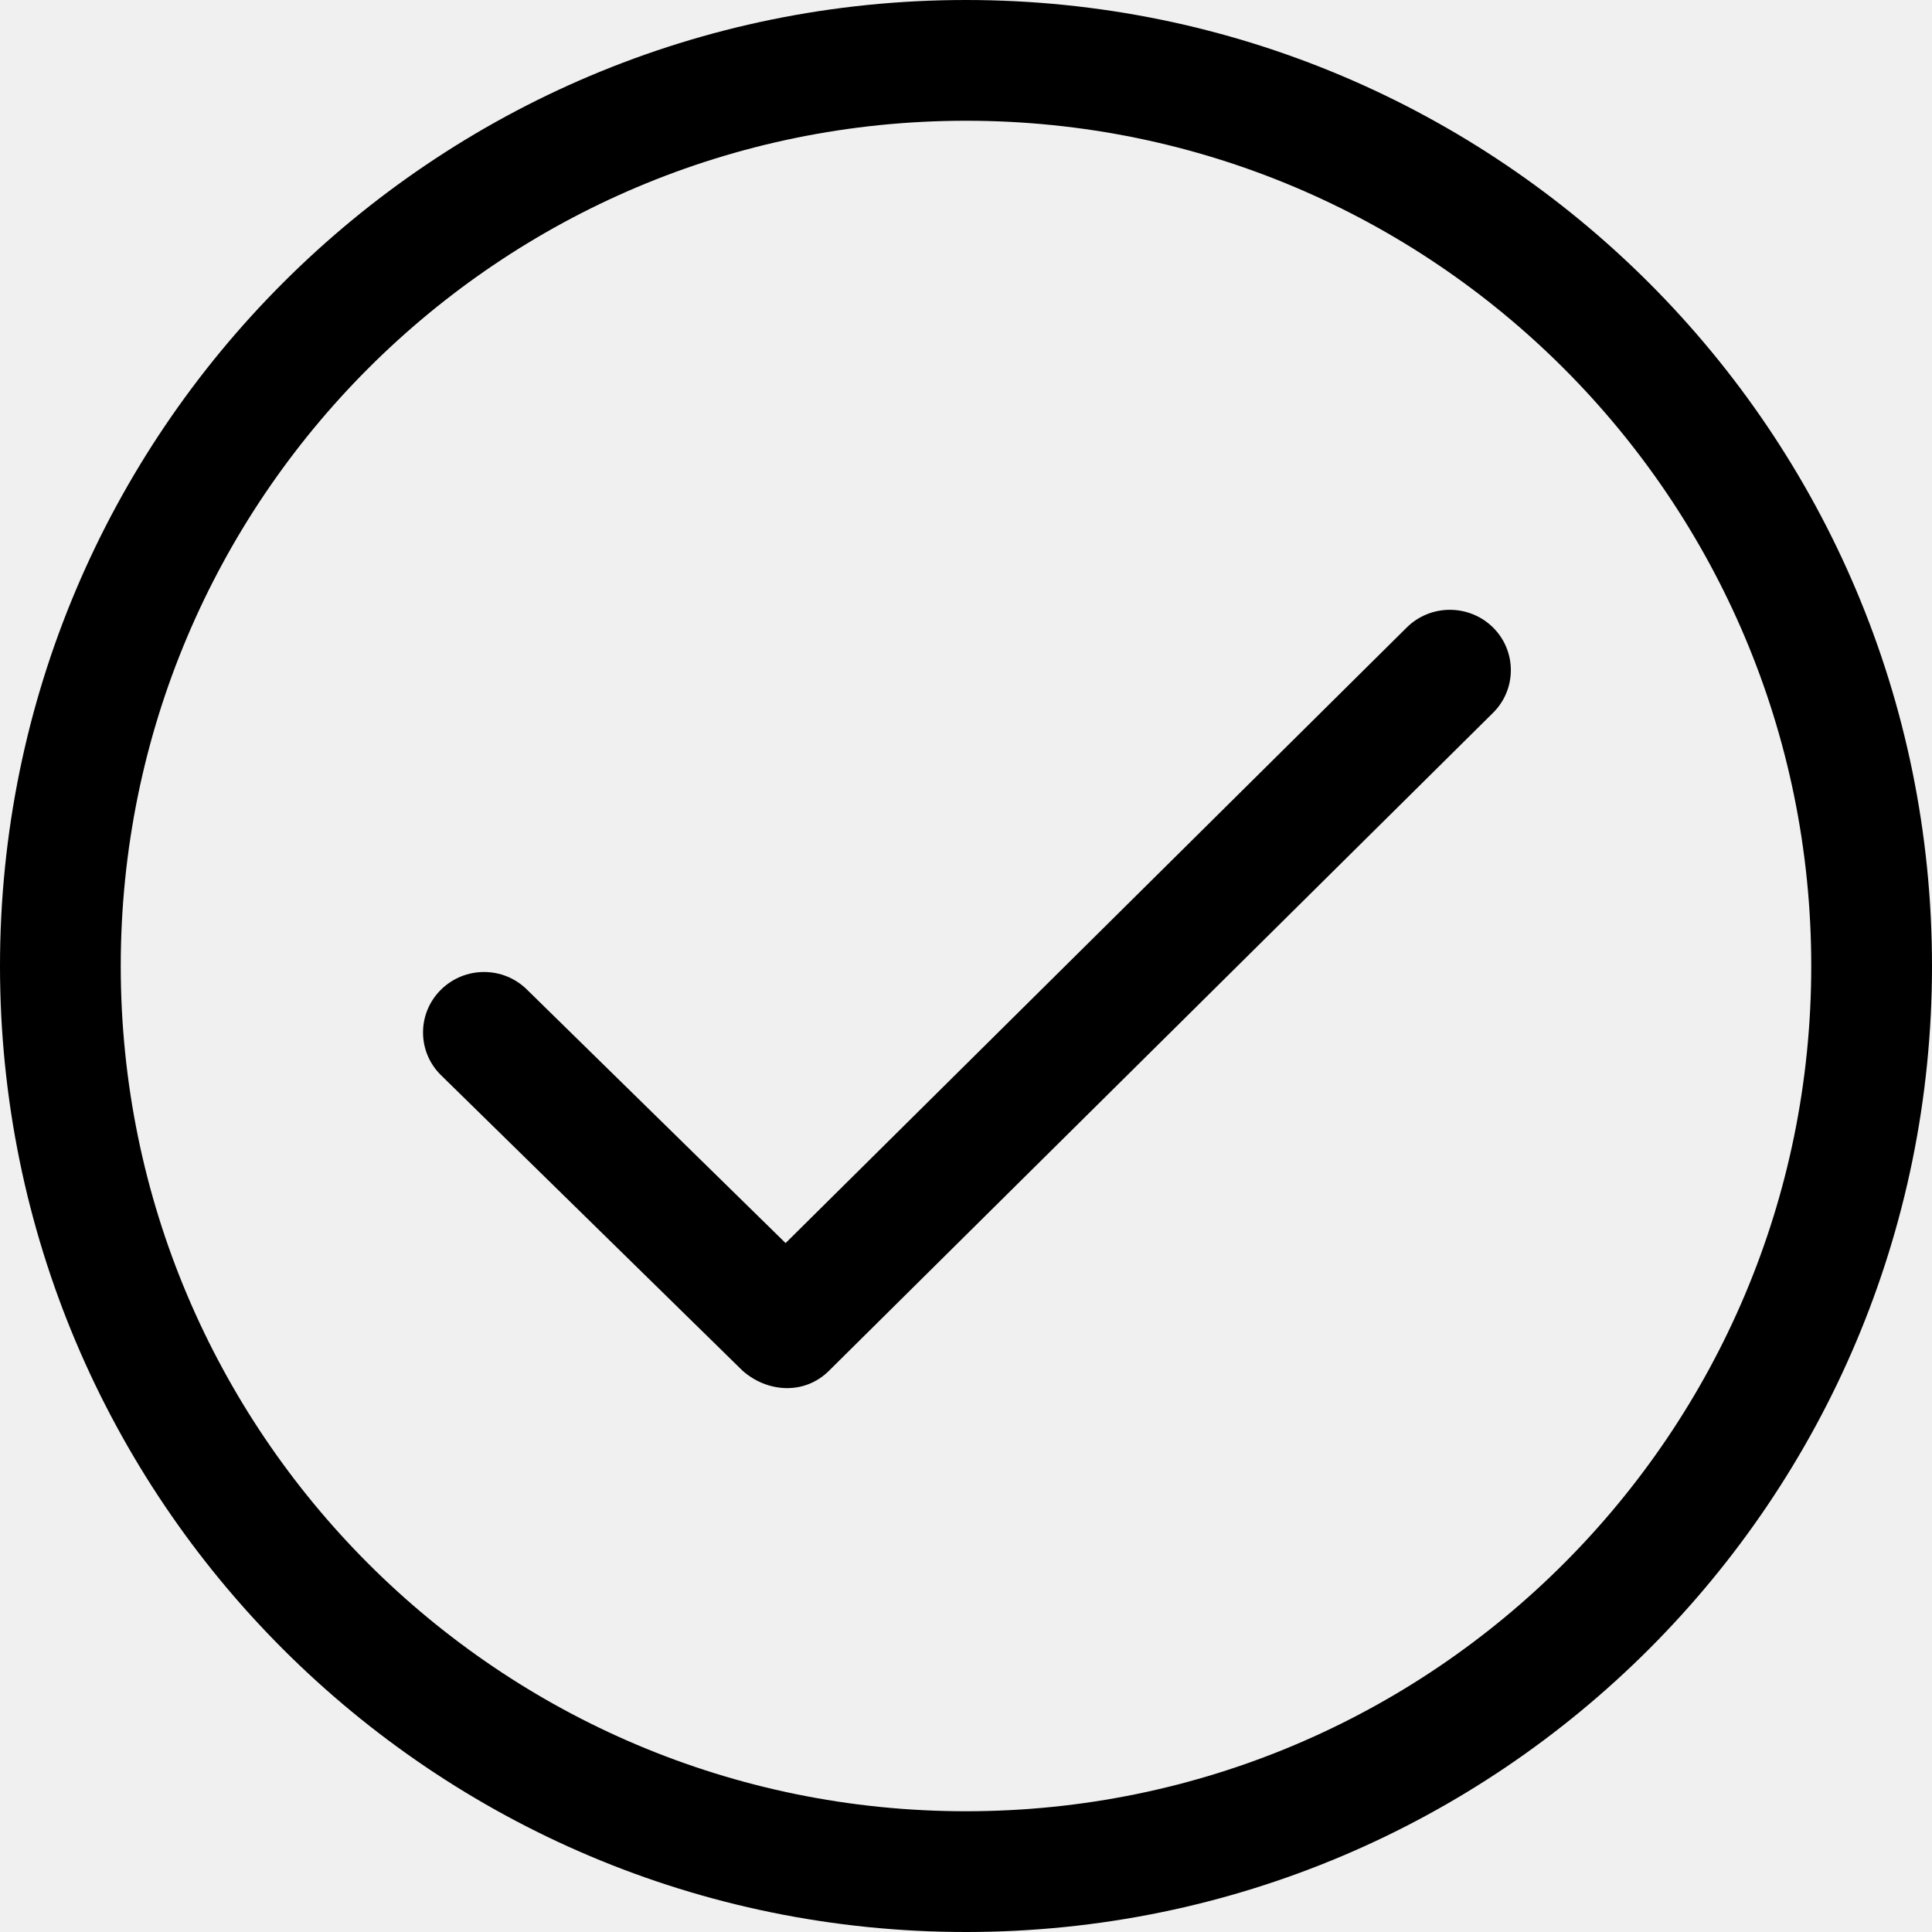
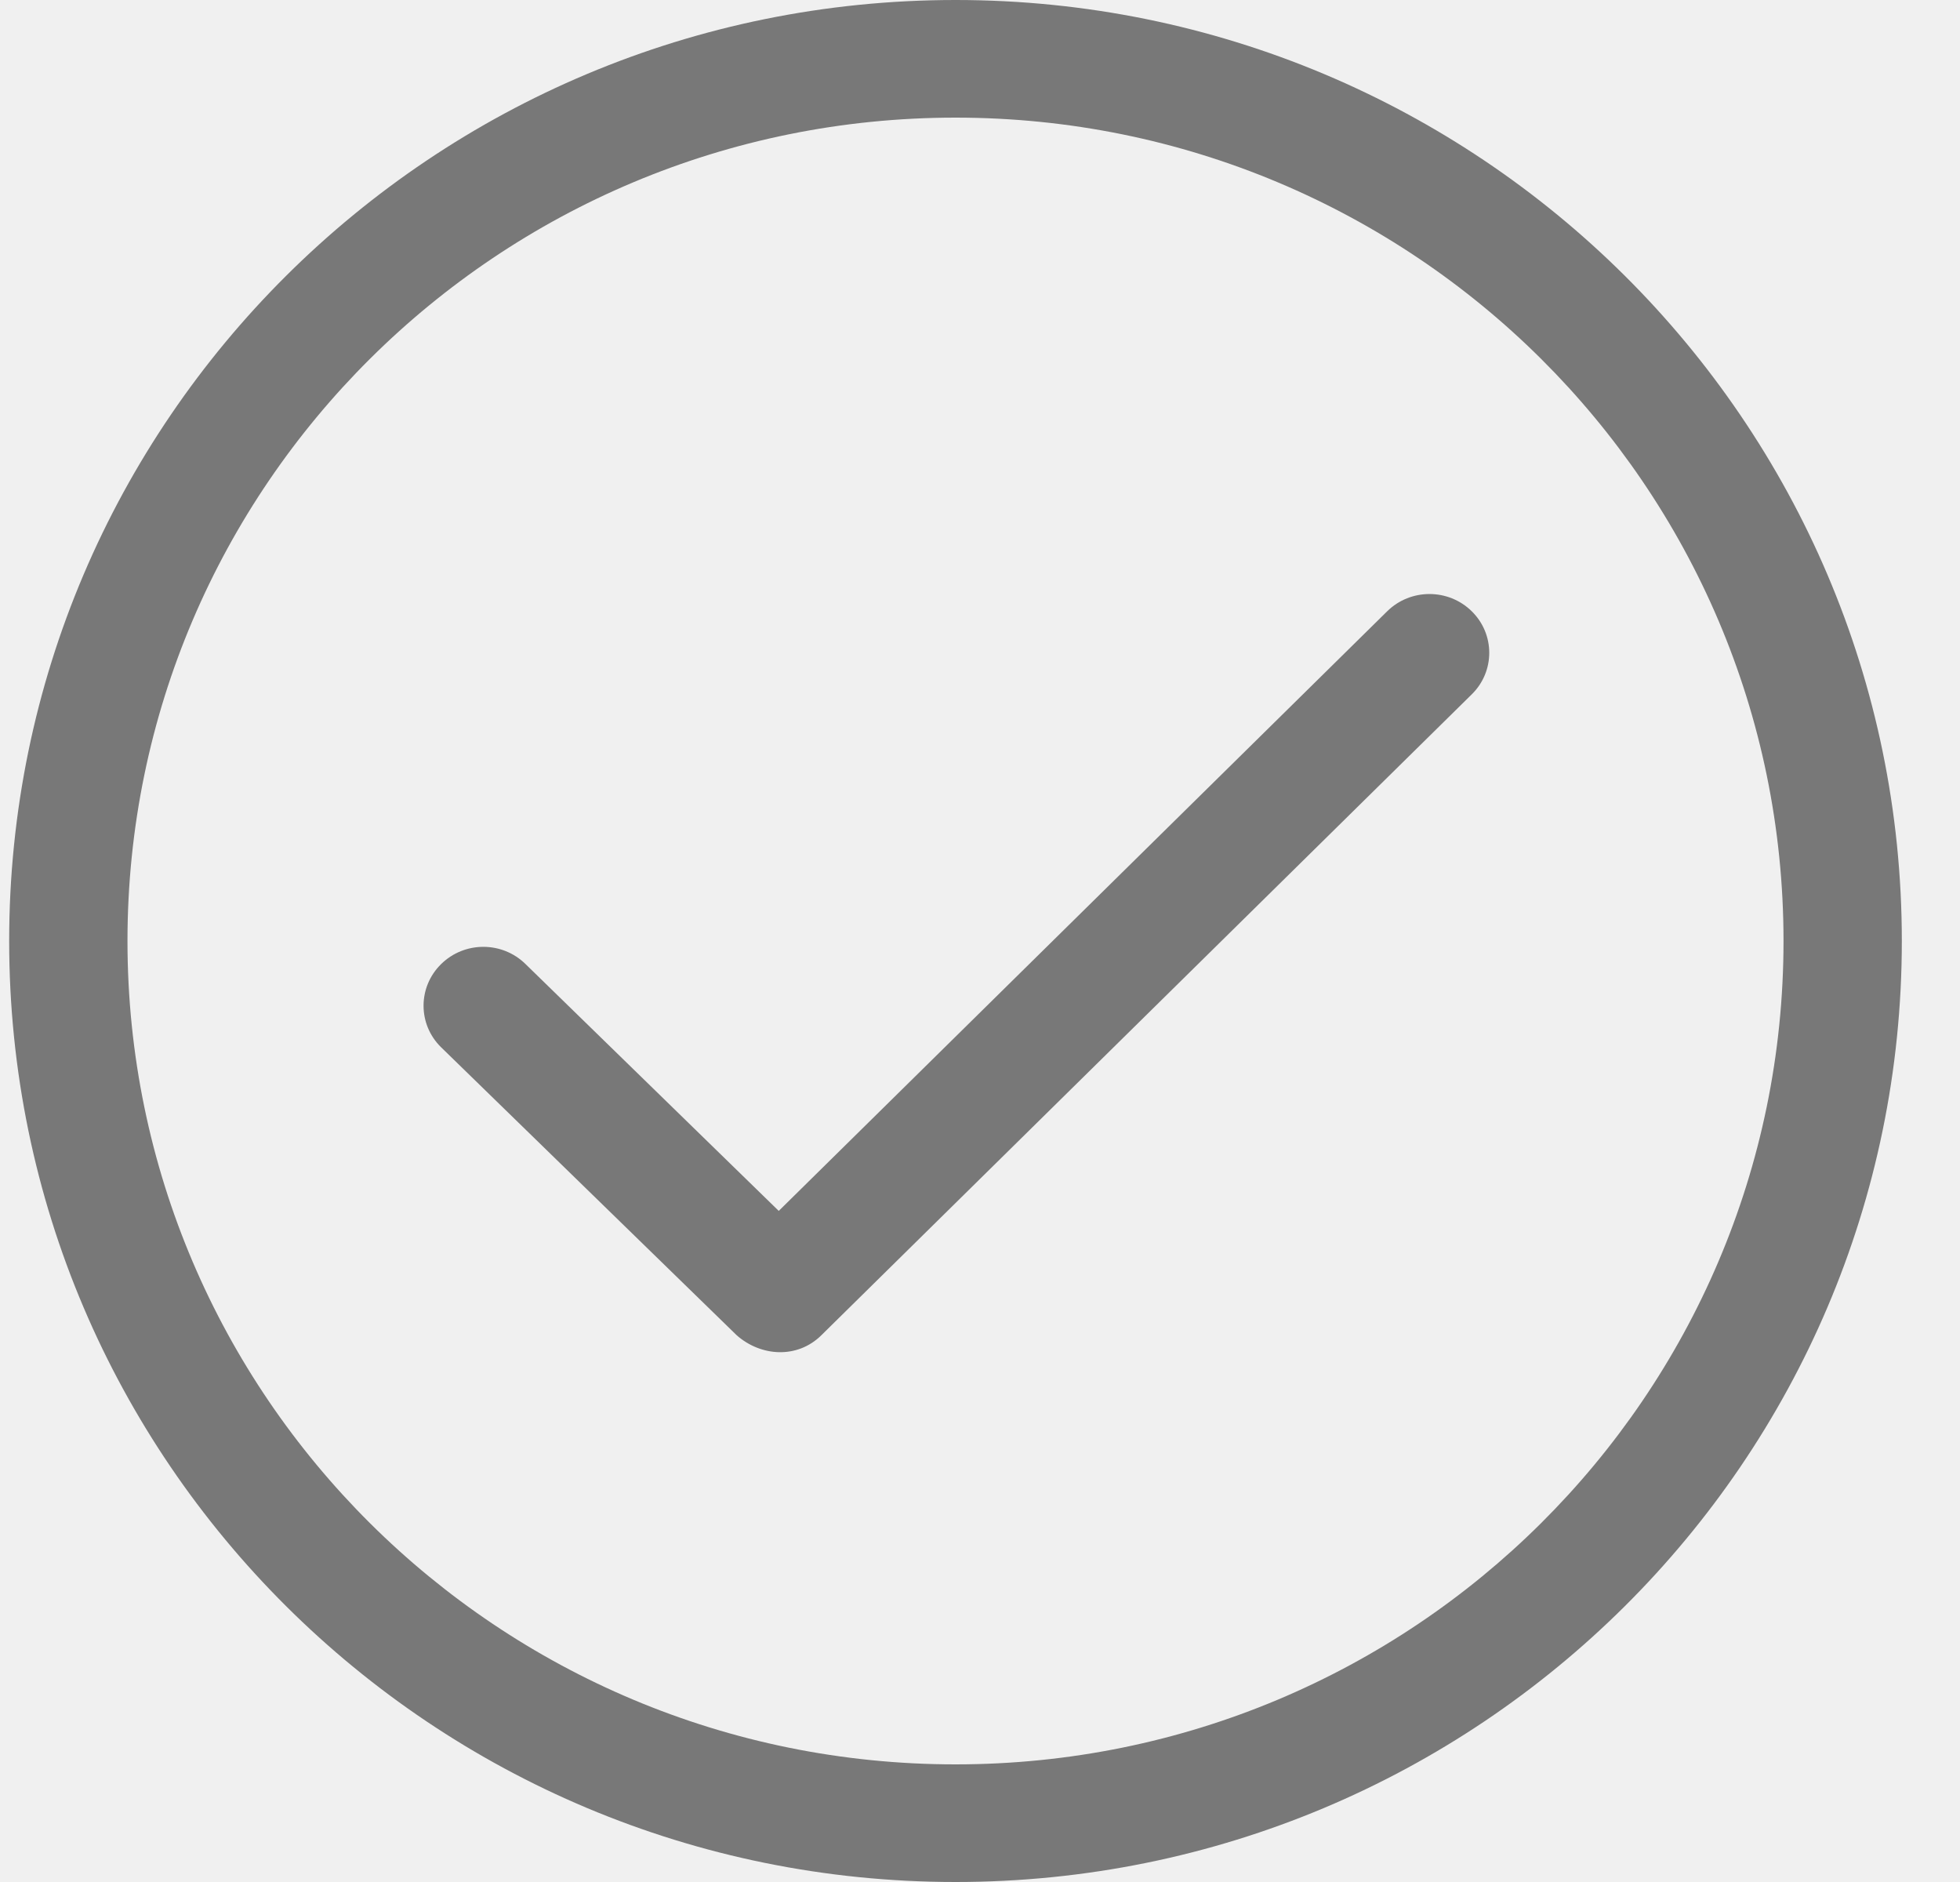
- <svg xmlns="http://www.w3.org/2000/svg" width="24" height="24" viewBox="0 0 24 24" fill="none">
-   <path d="M12 0C5.372 0 0 5.372 0 12C0 18.628 5.372 24 12 24C18.627 24 24 18.627 24 12C24 5.372 18.627 0 12 0ZM12 22.5C6.201 22.5 1.5 17.799 1.5 12C1.5 6.201 6.201 1.5 12 1.5C17.799 1.5 22.5 6.201 22.5 12C22.5 17.799 17.799 22.5 12 22.5Z" fill="black" />
-   <path d="M17.475 7.795L9.759 15.442L6.548 12.295C6.253 12.001 5.773 12.001 5.477 12.295C5.181 12.588 5.181 13.063 5.477 13.355L9.226 17.029C9.534 17.3 9.994 17.33 10.297 17.029L18.547 8.855C18.842 8.563 18.842 8.087 18.547 7.795C18.25 7.502 17.771 7.502 17.475 7.795Z" fill="black" />
+ <svg xmlns="http://www.w3.org/2000/svg" width="25" height="24" viewBox="0 0 25 24" fill="none">
+   <g clip-path="url(#clip0)">
+     <path d="M12.188 0C5.521 0 0.117 5.372 0.117 12C0.117 18.628 5.521 24 12.188 24C18.853 24 24.258 18.627 24.258 12C24.258 5.372 18.853 0 12.188 0ZM12.188 22.5C6.355 22.5 1.626 17.799 1.626 12C1.626 6.201 6.355 1.5 12.188 1.5C18.021 1.5 22.749 6.201 22.749 12C22.749 17.799 18.021 22.5 12.188 22.5Z" fill="black" fill-opacity="0.5" />
+     <path d="M17.694 7.795L9.933 15.442L6.704 12.295C6.406 12.001 5.924 12.001 5.626 12.295C5.328 12.588 5.328 13.063 5.626 13.355L9.398 17.029C9.707 17.3 10.169 17.33 10.475 17.029L18.772 8.855C19.07 8.563 19.07 8.087 18.772 7.795C18.474 7.502 17.992 7.502 17.694 7.795Z" fill="black" fill-opacity="0.5" />
+   </g>
+   <defs>
+     <clipPath id="clip0">
+       <rect width="24.141" height="24" fill="white" transform="translate(0.117188)" />
+     </clipPath>
+   </defs>
</svg>
